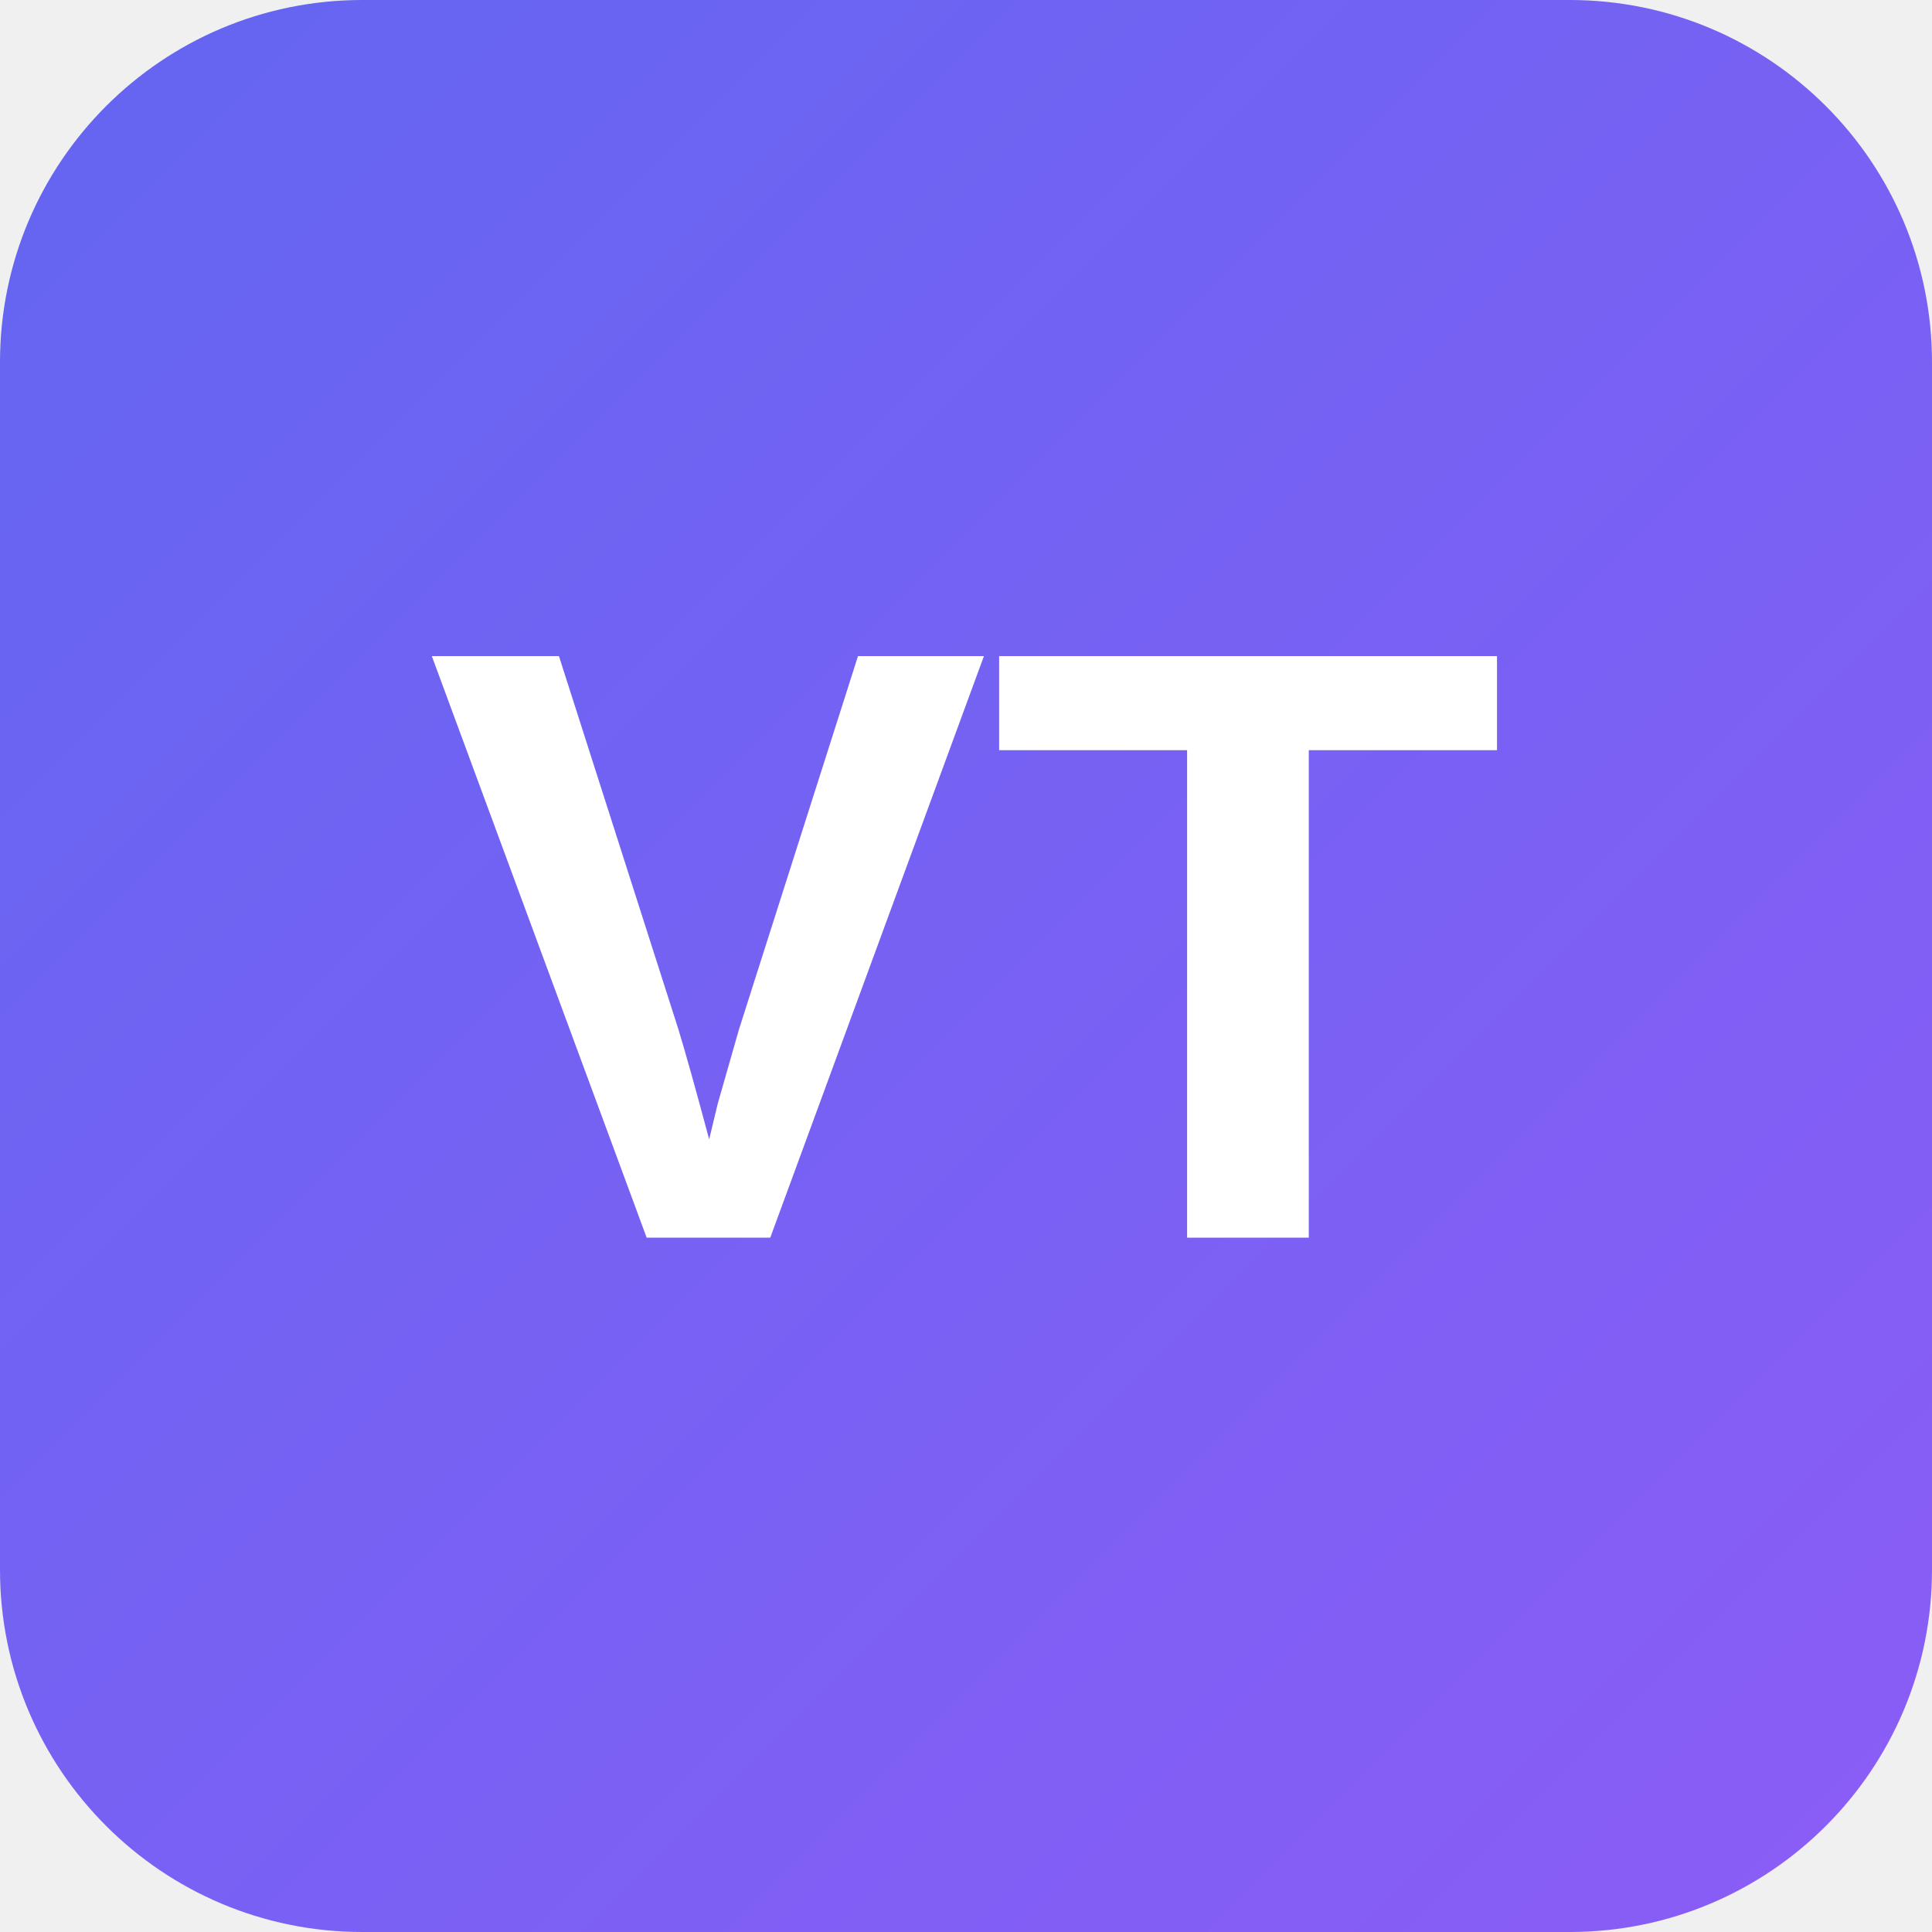
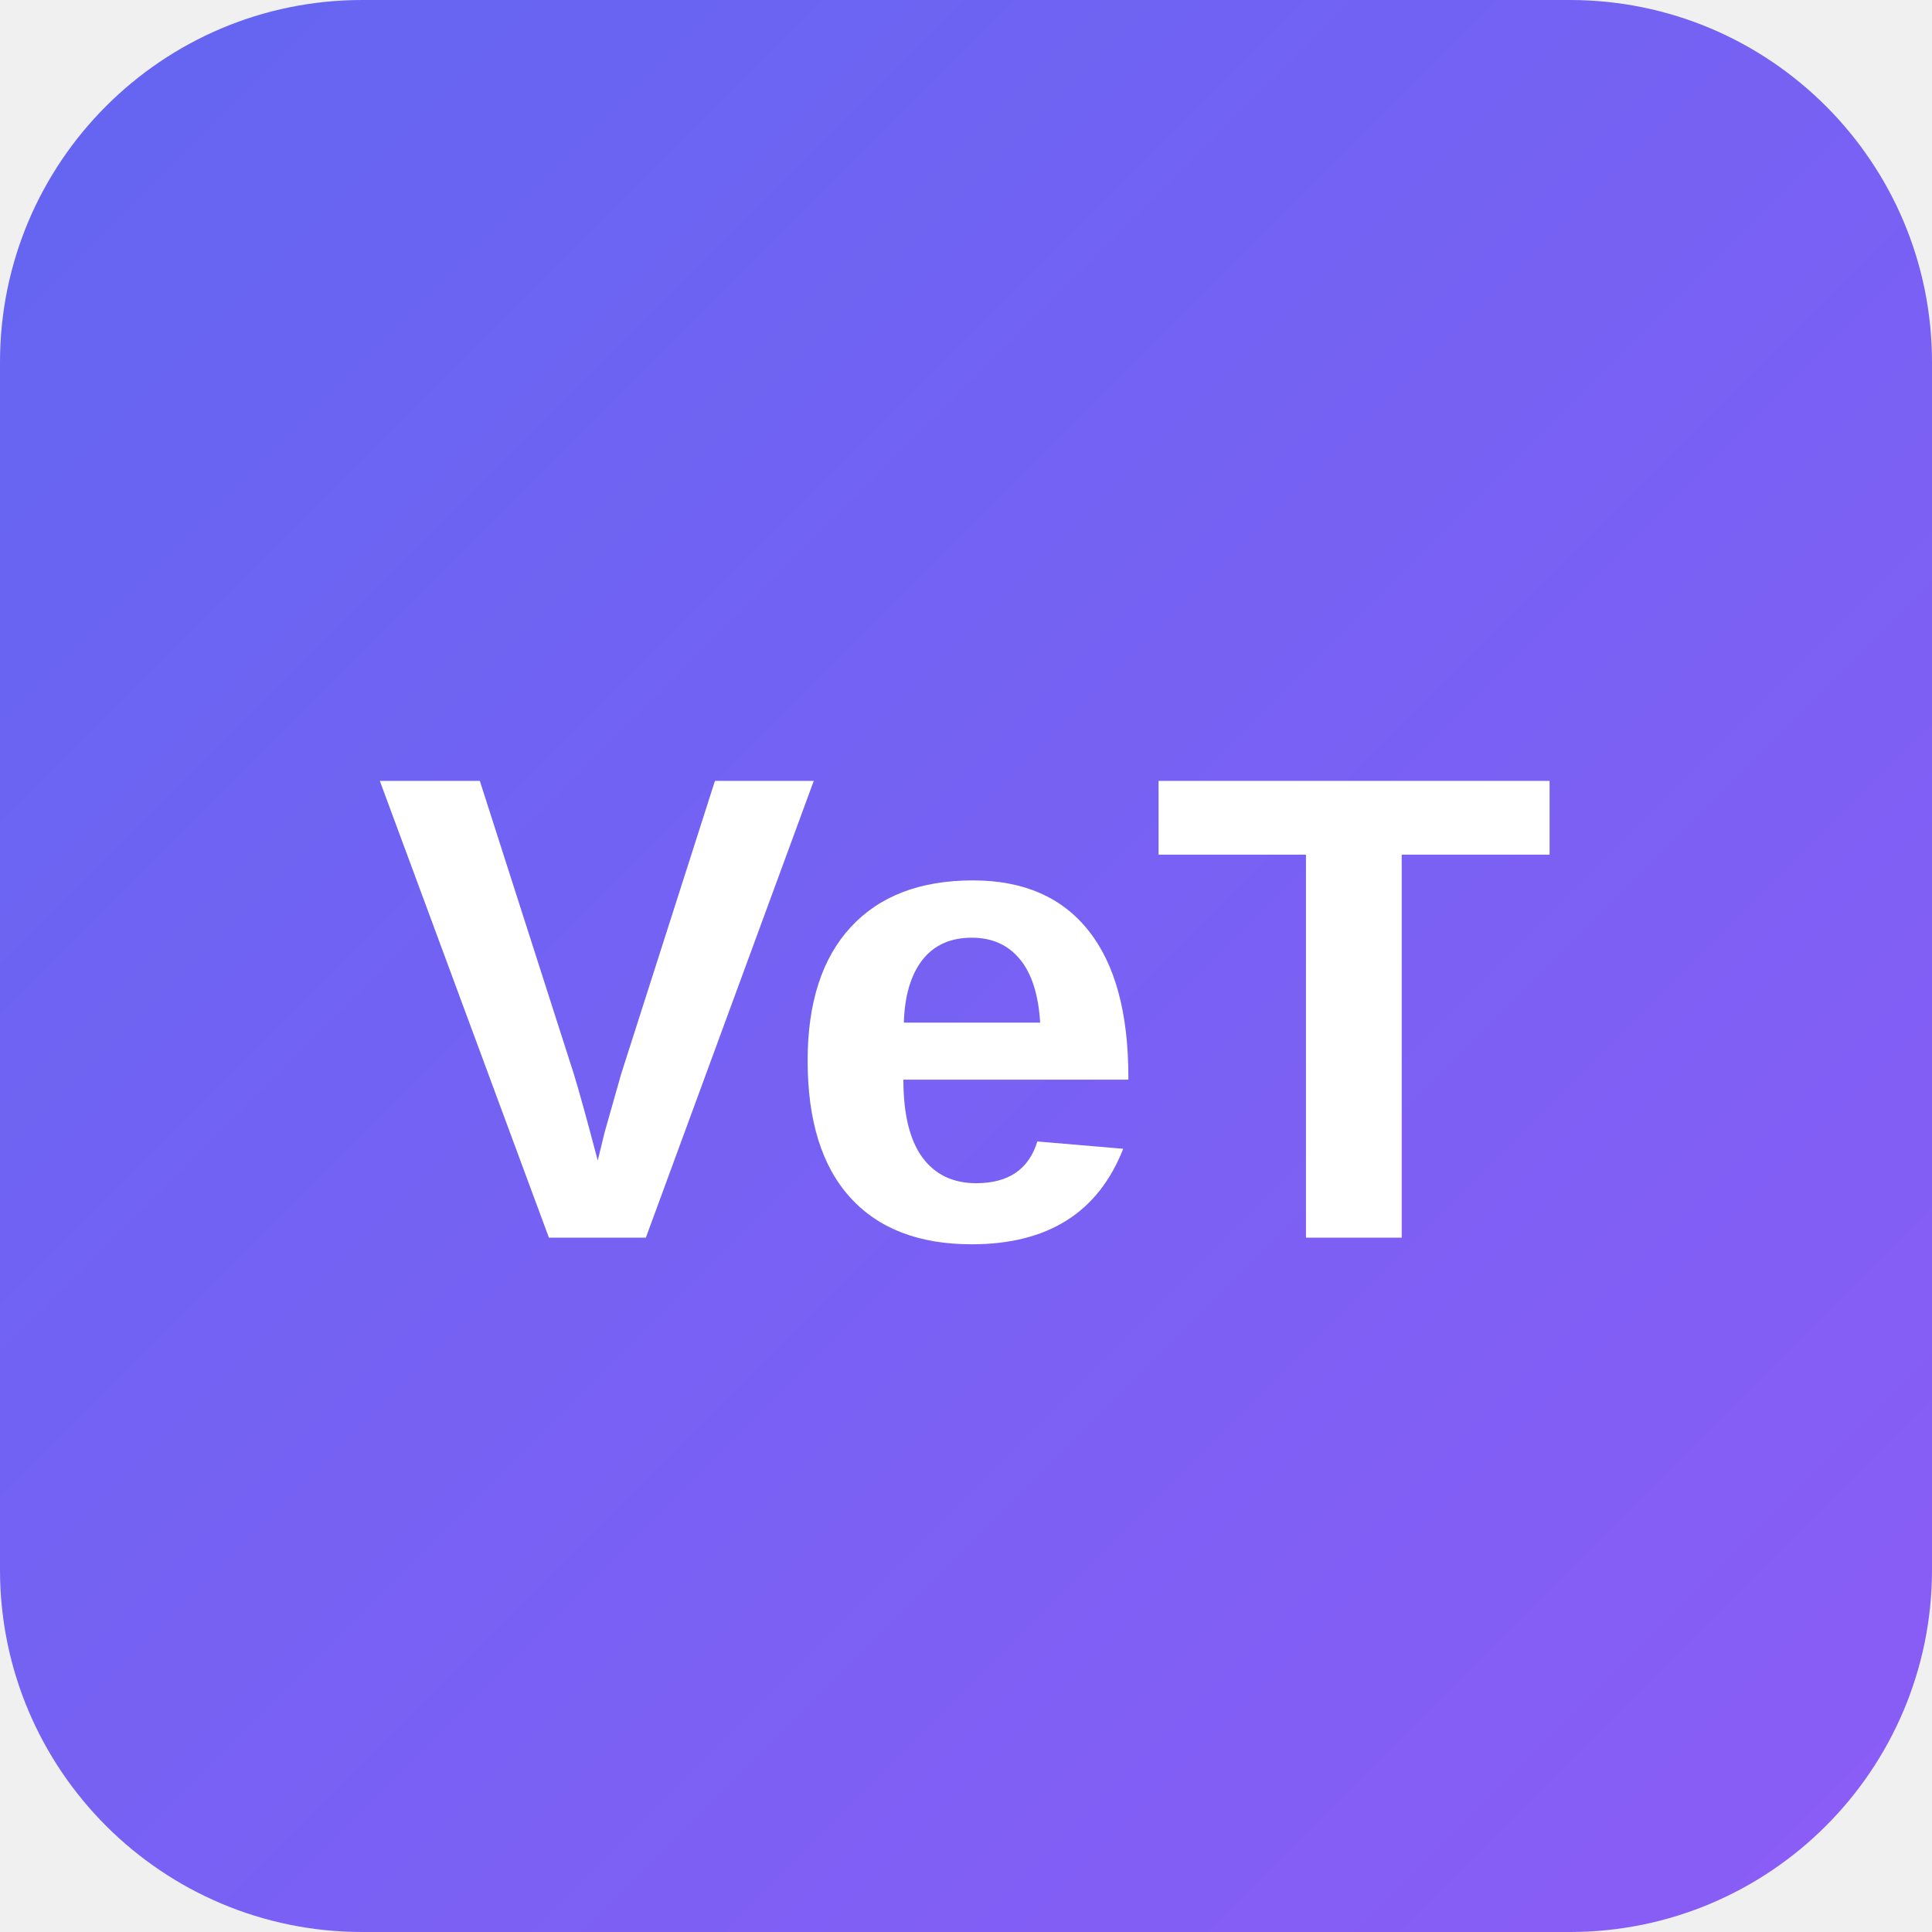
<svg xmlns="http://www.w3.org/2000/svg" viewBox="0 0 128 128" fill="none">
  <defs>
    <linearGradient id="g" x1="0" y1="0" x2="128" y2="128" gradientUnits="userSpaceOnUse">
      <stop offset="0%" stop-color="#6366f1" />
      <stop offset="100%" stop-color="#8b5cf6" />
    </linearGradient>
  </defs>
  <rect width="128" height="128" rx="24" fill="url(#g)" />
-   <text x="64" y="82" text-anchor="middle" font-family="Arial, sans-serif" font-weight="bold" font-size="56" fill="white">VT</text>
+   <text x="64" y="82" text-anchor="middle" font-family="Arial, sans-serif" font-weight="bold" font-size="44" fill="white">VeT</text>
</svg>
